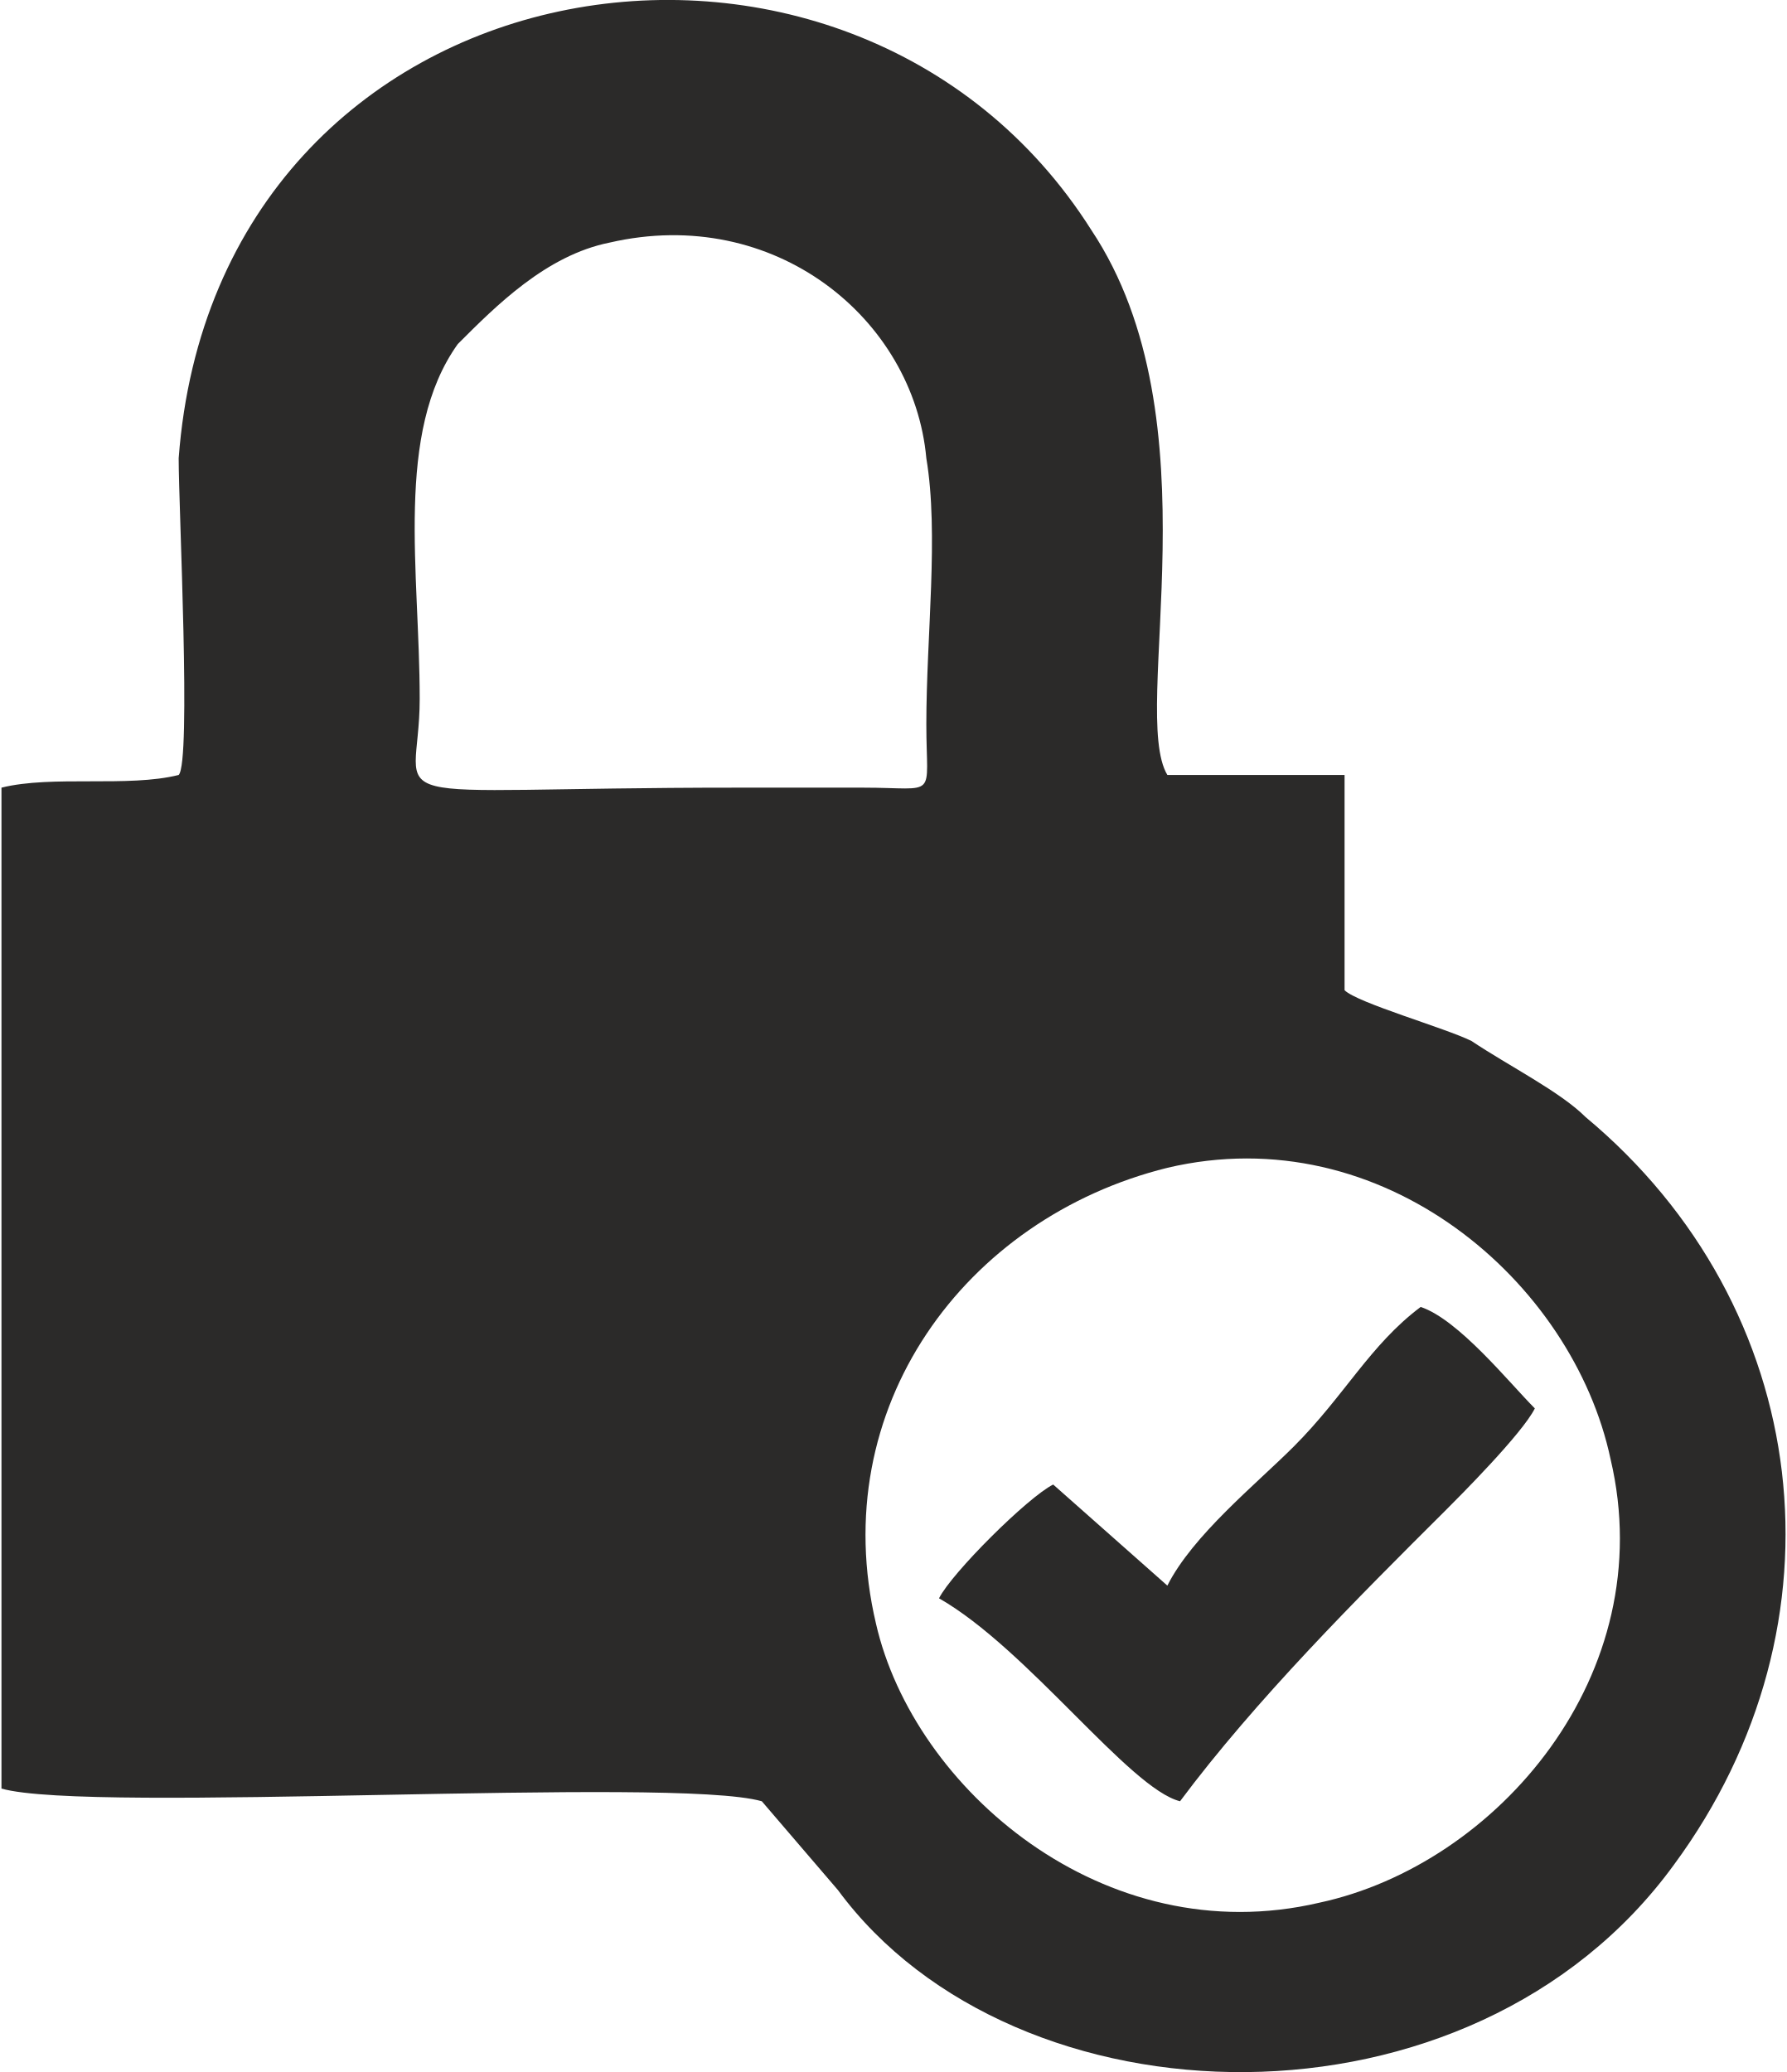
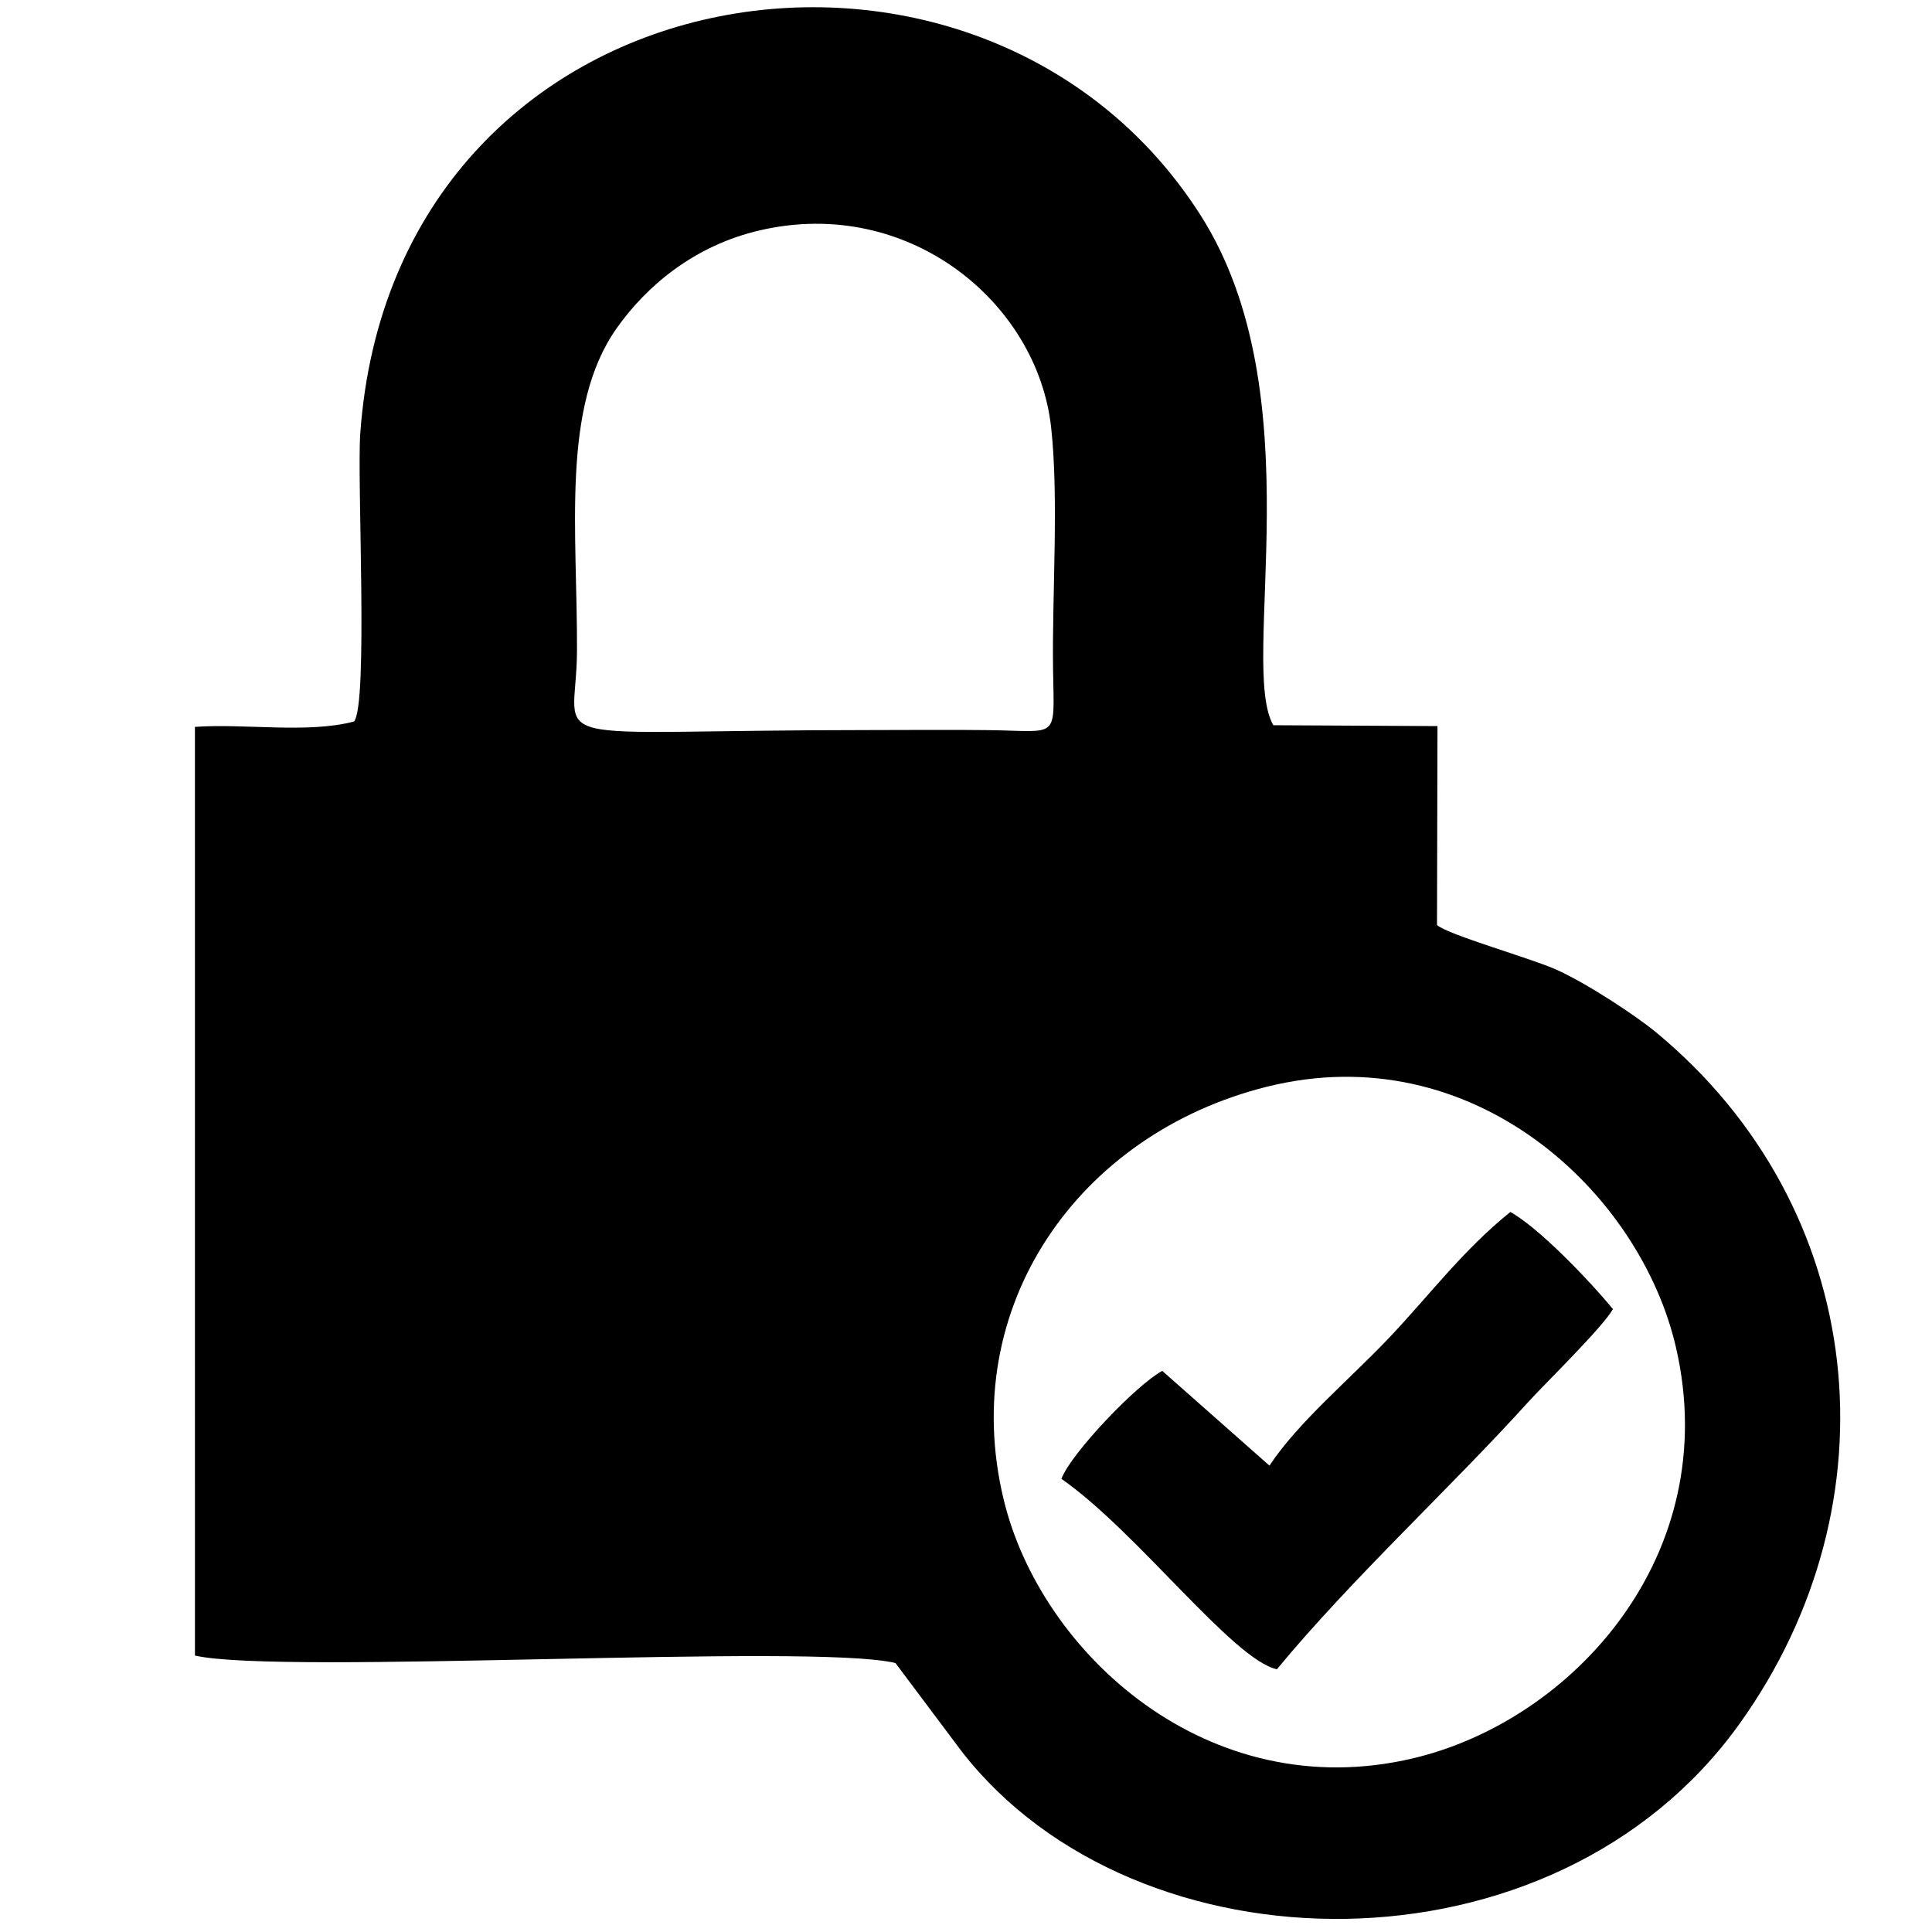
- <svg xmlns="http://www.w3.org/2000/svg" xml:space="preserve" width="0.451in" height="0.523in" version="1.1" style="shape-rendering:geometricPrecision; text-rendering:geometricPrecision; image-rendering:optimizeQuality; fill-rule:evenodd; clip-rule:evenodd" viewBox="0 0 4500 5227">
+ <svg xmlns="http://www.w3.org/2000/svg" xml:space="preserve" width="100px" height="100px" version="1.1" style="shape-rendering:geometricPrecision; text-rendering:geometricPrecision; image-rendering:optimizeQuality; fill-rule:evenodd; clip-rule:evenodd" viewBox="0 0 1000000 1000000">
  <defs>
    <style type="text/css">
   
-     .fil0 {fill:#2B2A29}
+     .fil0 {fill:none}
+     .fil1 {fill:black}
   
  </style>
  </defs>
  <g id="Layer_x0020_1">
-     <path class="fil0" d="M2941 4000l-288 -255c-64,32 -256,223 -288,287 224,128 480,480 608,512 191,-256 447,-512 671,-735 32,-32 192,-192 224,-256 -64,-64 -192,-224 -288,-256 -128,96 -192,224 -320,352 -96,96 -255,224 -319,351l0 0zm447 -1502l0 -543 -447 0c-96,-160 128,-895 -192,-1375 -607,-959 -2206,-703 -2302,576 0,127 32,767 0,799 -127,32 -319,0 -447,32l0 2525c224,64 1694,-32 1918,32l192 224c447,607 1598,639 2109,-64 448,-608 352,-1407 -223,-1886 -64,-64 -192,-128 -288,-192 -64,-32 -288,-96 -320,-128zm-447 448c-512,127 -863,607 -735,1150 95,416 575,831 1118,704 448,-96 863,-576 735,-1119 -95,-448 -575,-863 -1118,-735zm-1407 -2334c-160,32 -287,160 -383,256 -160,224 -96,575 -96,895 0,288 -160,224 799,224 96,0 224,0 320,0 191,0 159,32 159,-160 0,-224 32,-480 0,-671 -32,-352 -383,-640 -799,-544l0 0z" />
+     <rect class="fil0" x="1649" y="1425" width="1000000" height="999653" />
+     <path class="fil1" d="M657071 758606l-55472 -49029c-12886,6738 -47244,42586 -52211,55870 39377,27491 88597,93449 111533,98570 38953,-47142 90523,-94528 130195,-138448 7752,-8573 38619,-38709 43728,-47976 -12283,-14965 -38440,-42213 -53097,-50273 -24605,19842 -41700,42893 -62544,64905 -20535,21690 -47206,43817 -62132,66381zm86723 -279835l244 -102946 -84965 -450c-18123,-31445 21665,-170829 -37619,-263906 -113728,-178569 -417524,-131209 -434979,112868 -1746,24463 4197,139898 -3222,149113 -24077,6341 -56613,937 -82360,2785l13 480684c44729,10229 319801,-6623 362592,3876l34423 45935c90227,115885 306299,119427 402289,-14259 82463,-114857 66818,-267192 -42880,-358010 -10460,-8663 -35039,-24899 -51300,-32369 -12950,-5942 -56819,-18264 -62236,-23321zm-88212 83759c-97338,24374 -160100,113677 -136112,213531 19124,79639 105886,159073 211862,134058 82630,-19509 160780,-105129 136214,-212427 -18520,-80858 -105372,-161832 -211964,-135162zm-261994 -443373c-34474,7919 -59142,29109 -74454,50812 -28852,40930 -20240,105219 -20484,166928 -206,51942 -26234,40981 152026,40981 20343,0 40789,-218 61119,39 36707,462 33807,5531 33268,-31330 -565,-38452 3054,-88687 -1002,-125394 -7161,-64790 -73825,-119658 -150473,-102036z" />
  </g>
</svg>
